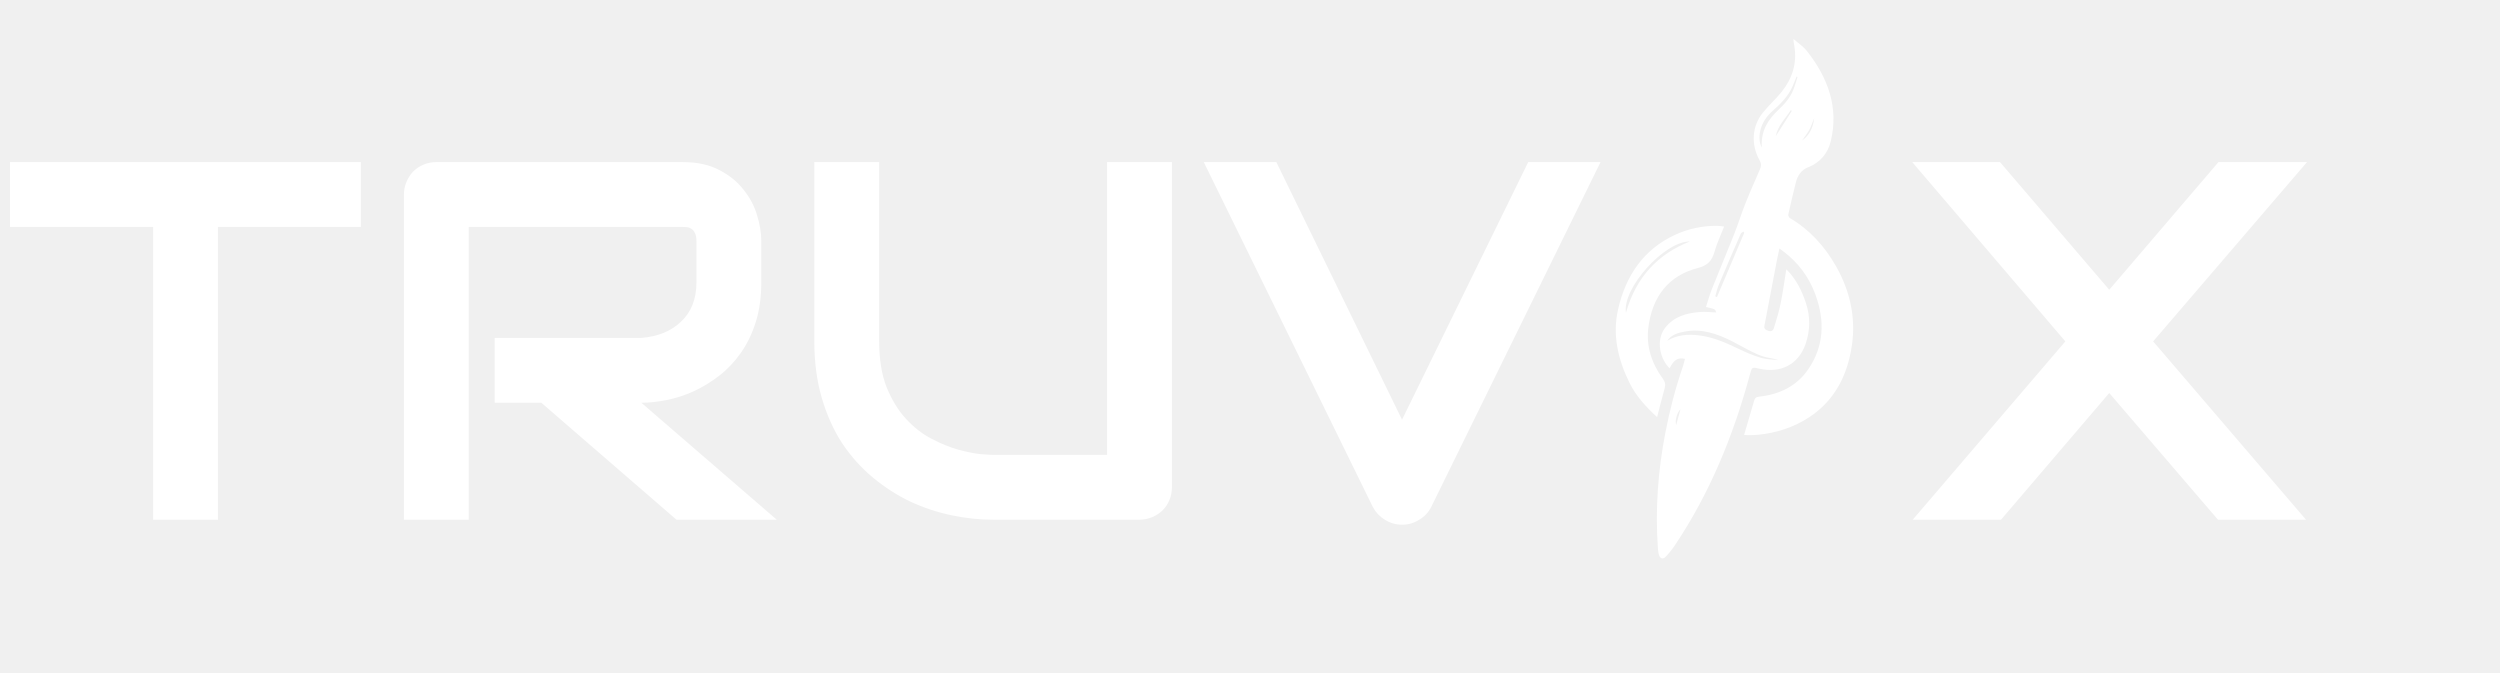
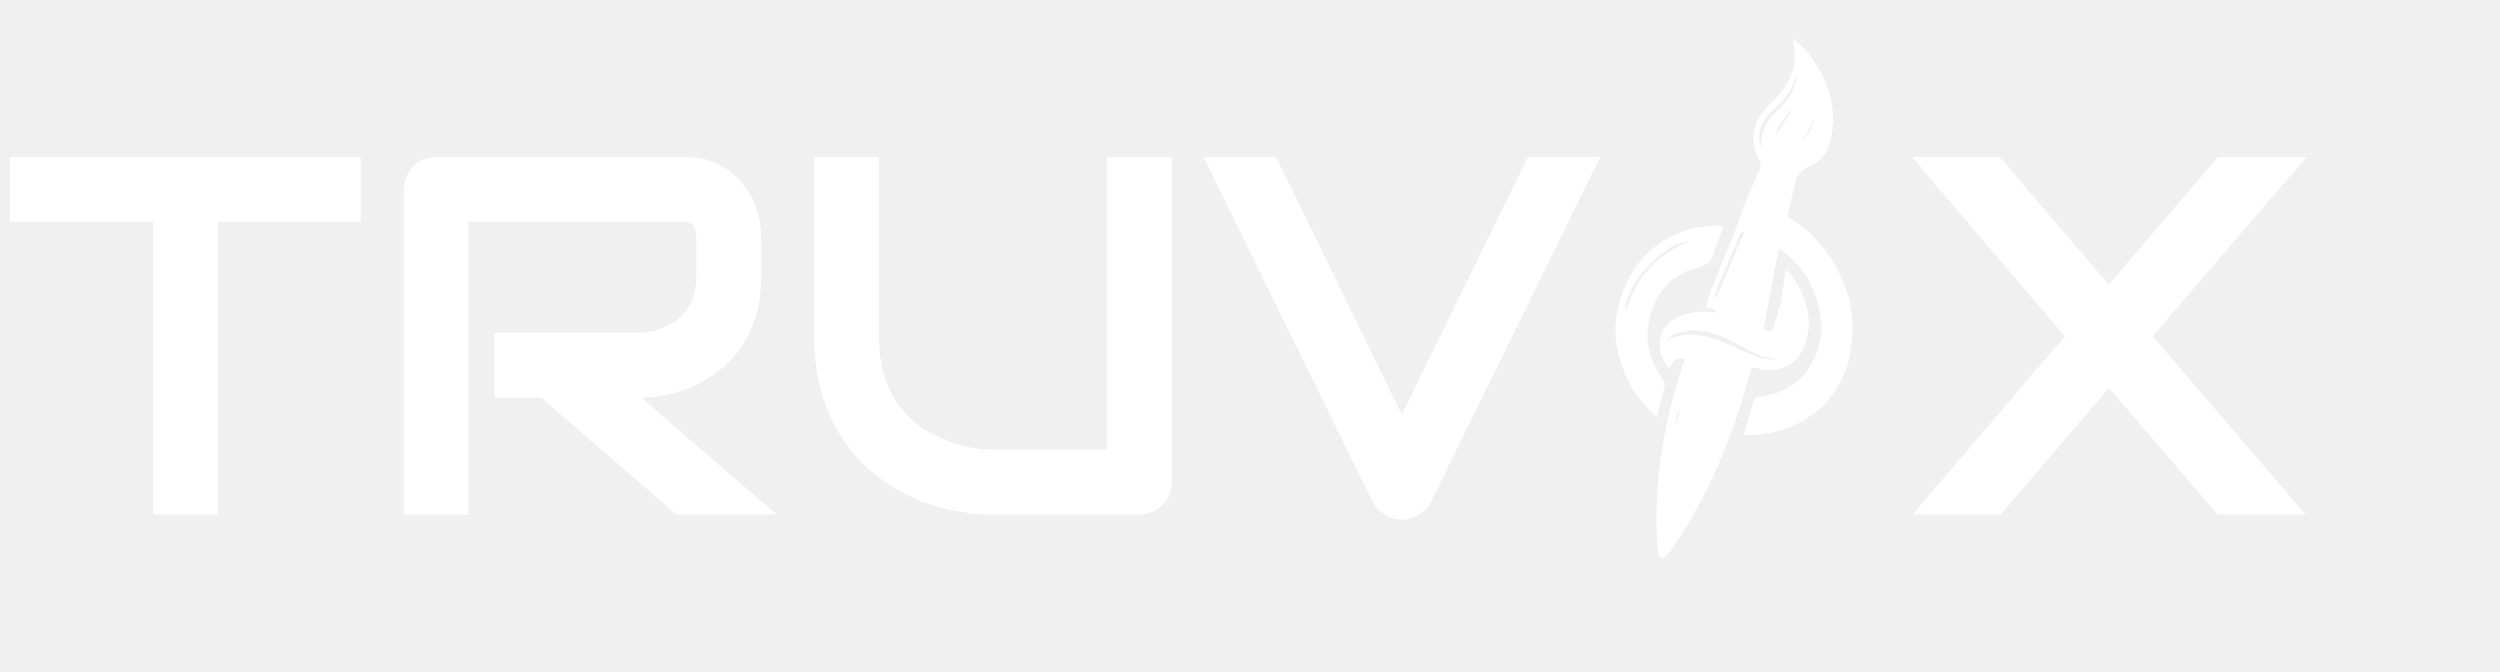
- <svg xmlns="http://www.w3.org/2000/svg" width="279" height="75" viewBox="0 0 279 75" fill="none">
-   <path d="M188.036 40.053C187.259 39.862 186.818 40.142 186.328 41.094C185.302 40.131 184.73 38.002 185.832 36.583C186.821 35.31 188.218 34.938 189.713 34.818C190.31 34.77 190.924 34.85 191.531 34.871C191.431 34.498 191.417 34.49 190.388 34.264C190.601 33.602 190.777 32.936 191.026 32.311C191.843 30.26 192.701 28.231 193.514 26.179C193.965 25.038 194.331 23.852 194.784 22.713C195.293 21.431 195.856 20.179 196.401 18.917C196.551 18.57 196.594 18.296 196.357 17.867C195.385 16.105 195.526 14.086 196.718 12.594C197.374 11.773 198.162 11.081 198.821 10.262C199.97 8.832 200.576 7.153 200.248 5.111C200.212 4.893 200.146 4.678 200.158 4.354C200.659 4.795 201.235 5.166 201.647 5.688C204.014 8.688 205.216 11.994 204.321 15.738C203.98 17.168 203.074 18.157 201.83 18.648C201.012 18.971 200.619 19.563 200.41 20.386C200.109 21.568 199.836 22.761 199.572 23.956C199.549 24.059 199.657 24.282 199.753 24.339C201.936 25.62 203.626 27.461 204.918 29.743C206.485 32.509 207.108 35.465 206.679 38.493C206.043 42.981 203.748 46.045 199.855 47.636C197.94 48.419 195.846 48.65 194.641 48.54C194.716 48.282 194.788 48.038 194.86 47.795C195.161 46.771 195.47 45.749 195.761 44.72C195.84 44.44 195.953 44.312 196.256 44.279C198.521 44.031 200.484 43.151 201.823 41.179C203.505 38.703 203.713 35.892 202.593 32.853C201.867 30.885 200.661 29.298 199.041 28.069C198.948 27.998 198.854 27.929 198.76 27.86C198.721 27.831 198.681 27.803 198.582 27.732C198.486 28.178 198.394 28.57 198.318 28.966C197.861 31.344 197.404 33.723 196.957 36.105C196.91 36.357 196.767 36.664 197.154 36.846C197.51 37.013 197.838 37.034 197.967 36.612C198.244 35.708 198.528 34.802 198.718 33.868C198.972 32.623 199.14 31.351 199.351 30.051C200.432 31.119 201.08 32.416 201.542 33.823C202.058 35.393 202.012 36.911 201.502 38.389C200.695 40.727 198.666 41.662 196.387 41.154C195.511 40.959 195.523 40.928 195.282 41.822C193.425 48.7 190.763 55.109 186.932 60.833C186.624 61.293 186.277 61.726 185.902 62.122C185.55 62.494 185.224 62.342 185.099 61.787C185.055 61.588 185.035 61.381 185.021 61.179C184.71 56.789 185.04 52.505 185.853 48.298C186.342 45.768 186.981 43.301 187.81 40.905C187.904 40.633 187.961 40.342 188.037 40.054L188.036 40.053ZM186.064 38.036C187.155 37.362 188.359 37.272 189.618 37.428C191.109 37.614 192.509 38.197 193.898 38.872C194.746 39.284 195.618 39.656 196.503 39.925C197.134 40.117 197.802 40.108 198.453 40.188C197.925 39.99 197.39 39.961 196.875 39.812C196.356 39.662 195.849 39.42 195.352 39.174C194.65 38.825 193.967 38.422 193.266 38.068C191.574 37.211 189.846 36.655 188.036 36.999C187.278 37.143 186.535 37.332 186.064 38.036ZM200.605 8.588C200.569 8.572 200.533 8.556 200.498 8.54C200.341 8.924 200.196 9.315 200.027 9.691C199.521 10.806 198.689 11.606 197.829 12.374C197.176 12.956 196.674 13.648 196.451 14.565C196.289 15.231 196.336 15.979 196.617 16.457C196.492 14.556 197.356 13.305 198.503 12.226C199.165 11.603 199.767 10.924 200.127 10.035C200.315 9.568 200.447 9.071 200.605 8.588ZM191.426 33.069C191.486 33.098 191.547 33.128 191.607 33.157C192.623 30.764 193.64 28.371 194.657 25.977C194.63 25.934 194.604 25.892 194.577 25.848C194.472 25.923 194.318 25.97 194.27 26.079C193.435 27.993 192.605 29.911 191.794 31.838C191.631 32.225 191.547 32.656 191.426 33.066L191.426 33.069ZM199.966 12.373C199.929 12.344 199.891 12.316 199.854 12.288C199.257 13.234 198.417 14 198.171 15.205C198.769 14.261 199.368 13.317 199.966 12.373ZM202.467 13.174C202.286 13.616 202.14 14.082 201.916 14.494C201.685 14.918 201.38 15.29 201.107 15.684C201.926 15.107 202.342 14.244 202.467 13.174ZM187.538 45.689C187.197 45.951 186.894 46.931 187.058 47.433C187.209 46.883 187.36 46.334 187.538 45.689Z" fill="white" />
-   <path d="M192.412 25.281C192.023 26.283 191.601 27.158 191.338 28.099C191.043 29.154 190.522 29.641 189.466 29.914C186.264 30.741 184.365 33.053 183.947 36.642C183.713 38.651 184.326 40.561 185.559 42.241C185.836 42.619 185.893 42.923 185.772 43.346C185.474 44.385 185.221 45.443 184.934 46.554C183.704 45.418 182.595 44.232 181.845 42.71C180.551 40.087 179.945 37.374 180.564 34.587C181.43 30.688 183.49 27.826 186.879 26.233C188.392 25.523 190.019 25.176 191.729 25.206C191.926 25.21 192.126 25.249 192.412 25.281ZM188.592 26.95C185.762 26.907 181.02 32.175 181.457 34.903C182.583 30.917 185.032 28.346 188.592 26.95Z" fill="white" />
-   <path d="M40.273 25.325H24.325V58H17.089V25.325H1.113V18.089H40.273V25.325ZM84.96 31.504C84.96 33.155 84.756 34.63 84.348 35.929C83.939 37.228 83.383 38.378 82.678 39.38C81.991 40.364 81.193 41.208 80.284 41.913C79.375 42.618 78.419 43.203 77.418 43.666C76.434 44.112 75.432 44.437 74.412 44.641C73.41 44.845 72.463 44.947 71.573 44.947L86.686 58H75.497L60.412 44.947H55.208V37.71H71.573C72.482 37.636 73.308 37.451 74.05 37.154C74.811 36.838 75.46 36.421 75.998 35.901C76.555 35.382 76.981 34.76 77.278 34.037C77.575 33.294 77.724 32.45 77.724 31.504V26.939C77.724 26.531 77.668 26.225 77.557 26.021C77.464 25.798 77.334 25.641 77.167 25.548C77.019 25.436 76.852 25.372 76.666 25.353C76.499 25.334 76.341 25.325 76.193 25.325H52.313V58H45.077V21.735C45.077 21.234 45.169 20.761 45.355 20.315C45.541 19.87 45.791 19.48 46.106 19.146C46.441 18.812 46.83 18.553 47.275 18.367C47.721 18.182 48.203 18.089 48.723 18.089H76.193C77.807 18.089 79.171 18.386 80.284 18.98C81.397 19.555 82.297 20.288 82.984 21.178C83.689 22.05 84.19 22.997 84.487 24.017C84.802 25.038 84.96 25.993 84.96 26.884V31.504ZM130.788 54.354C130.788 54.873 130.695 55.356 130.51 55.801C130.324 56.247 130.065 56.636 129.731 56.97C129.397 57.286 129.007 57.536 128.562 57.722C128.116 57.907 127.643 58 127.142 58H110.833C109.293 58 107.734 57.833 106.157 57.499C104.58 57.165 103.049 56.655 101.565 55.968C100.099 55.263 98.716 54.373 97.418 53.296C96.119 52.22 94.978 50.949 93.994 49.483C93.029 47.999 92.269 46.31 91.712 44.418C91.155 42.507 90.877 40.382 90.877 38.044V18.089H98.113V38.044C98.113 40.085 98.392 41.811 98.948 43.221C99.523 44.631 100.247 45.81 101.119 46.756C101.991 47.702 102.947 48.444 103.986 48.982C105.025 49.52 106.008 49.919 106.936 50.179C107.882 50.439 108.708 50.606 109.413 50.68C110.137 50.736 110.61 50.764 110.833 50.764H123.552V18.089H130.788V54.354ZM178.62 18.089L159.722 56.581C159.425 57.174 158.98 57.648 158.386 58C157.811 58.371 157.171 58.557 156.466 58.557C155.779 58.557 155.139 58.371 154.546 58C153.97 57.648 153.525 57.174 153.21 56.581L134.339 18.089H142.439L156.466 46.839L170.549 18.089H178.62ZM235.392 32.339L247.582 18.089H257.463L240.29 38.1L257.351 58H247.527L235.392 43.861L223.313 58H213.46L230.493 38.1L213.405 18.089H223.201L235.392 32.339Z" fill="white" />
+ <svg xmlns="http://www.w3.org/2000/svg" width="413" height="111" viewBox="0 0 413 111" fill="none">
+   <path d="M278.292 59.279C277.142 58.996 276.49 59.411 275.765 60.819C274.247 59.395 273.4 56.243 275.03 54.144C276.495 52.259 278.562 51.709 280.775 51.531C281.658 51.461 282.566 51.579 283.465 51.61C283.318 51.058 283.297 51.047 281.773 50.712C282.089 49.731 282.349 48.746 282.718 47.821C283.926 44.785 285.196 41.783 286.399 38.745C287.068 37.058 287.609 35.302 288.279 33.615C289.033 31.719 289.867 29.866 290.673 27.997C290.894 27.484 290.959 27.079 290.608 26.444C289.168 23.835 289.378 20.848 291.142 18.64C292.112 17.424 293.279 16.4 294.254 15.188C295.955 13.072 296.852 10.587 296.366 7.565C296.313 7.243 296.216 6.924 296.232 6.445C296.974 7.097 297.827 7.646 298.437 8.419C301.94 12.859 303.718 17.752 302.394 23.292C301.889 25.409 300.549 26.873 298.708 27.6C297.497 28.078 296.916 28.954 296.606 30.172C296.16 31.921 295.757 33.687 295.366 35.456C295.332 35.608 295.492 35.938 295.634 36.022C298.865 37.918 301.365 40.643 303.278 44.02C305.596 48.114 306.519 52.489 305.884 56.97C304.943 63.612 301.546 68.147 295.784 70.502C292.95 71.66 289.852 72.002 288.068 71.84C288.18 71.457 288.286 71.097 288.392 70.738C288.838 69.222 289.295 67.709 289.725 66.187C289.843 65.771 290.009 65.582 290.458 65.533C293.81 65.166 296.715 63.864 298.698 60.945C301.186 57.282 301.495 53.12 299.837 48.623C298.763 45.71 296.977 43.361 294.58 41.543C294.442 41.437 294.304 41.336 294.164 41.233C294.106 41.191 294.047 41.149 293.9 41.044C293.759 41.704 293.623 42.285 293.51 42.871C292.833 46.39 292.157 49.911 291.496 53.435C291.426 53.809 291.215 54.264 291.787 54.533C292.314 54.779 292.799 54.81 292.991 54.186C293.4 52.849 293.821 51.507 294.103 50.125C294.478 48.283 294.726 46.401 295.039 44.476C296.639 46.056 297.598 47.977 298.282 50.059C299.046 52.382 298.977 54.63 298.222 56.816C297.028 60.276 294.024 61.66 290.653 60.909C289.356 60.62 289.373 60.573 289.016 61.898C286.268 72.076 282.329 81.562 276.659 90.034C276.203 90.714 275.688 91.356 275.134 91.941C274.614 92.491 274.131 92.266 273.946 91.445C273.88 91.15 273.851 90.845 273.831 90.545C273.371 84.048 273.858 77.708 275.062 71.481C275.786 67.738 276.731 64.086 277.959 60.54C278.098 60.138 278.182 59.706 278.294 59.28L278.292 59.279ZM275.373 56.294C276.988 55.296 278.77 55.163 280.634 55.395C282.841 55.669 284.913 56.532 286.968 57.531C288.223 58.141 289.514 58.691 290.824 59.09C291.757 59.374 292.747 59.361 293.71 59.479C292.928 59.186 292.137 59.142 291.374 58.923C290.606 58.701 289.855 58.342 289.121 57.978C288.081 57.462 287.07 56.866 286.032 56.341C283.528 55.073 280.971 54.251 278.292 54.76C277.171 54.972 276.071 55.252 275.373 56.294ZM296.894 12.71C296.842 12.687 296.789 12.663 296.736 12.64C296.505 13.208 296.29 13.787 296.038 14.343C295.291 15.994 294.059 17.178 292.785 18.314C291.82 19.176 291.077 20.199 290.747 21.557C290.507 22.542 290.576 23.65 290.992 24.357C290.807 21.543 292.086 19.691 293.784 18.095C294.763 17.173 295.654 16.168 296.186 14.852C296.466 14.161 296.661 13.425 296.894 12.71ZM283.309 48.942C283.399 48.986 283.488 49.03 283.577 49.072C285.081 45.531 286.586 41.989 288.091 38.447C288.052 38.384 288.013 38.32 287.973 38.255C287.818 38.367 287.589 38.436 287.519 38.597C286.283 41.43 285.055 44.269 283.854 47.122C283.612 47.694 283.489 48.331 283.309 48.939L283.309 48.942ZM295.948 18.312C295.894 18.27 295.838 18.229 295.783 18.186C294.899 19.587 293.656 20.72 293.292 22.505C294.177 21.107 295.063 19.709 295.948 18.312ZM299.65 19.498C299.383 20.153 299.167 20.842 298.834 21.452C298.493 22.079 298.042 22.629 297.638 23.213C298.85 22.359 299.465 21.081 299.65 19.498ZM277.555 67.62C277.051 68.007 276.603 69.458 276.845 70.201C277.068 69.388 277.292 68.575 277.555 67.62Z" fill="white" />
+   <path d="M284.769 37.416C284.193 38.899 283.569 40.195 283.179 41.587C282.743 43.148 281.972 43.869 280.408 44.273C275.67 45.497 272.859 48.919 272.241 54.231C271.894 57.204 272.802 60.031 274.626 62.517C275.037 63.076 275.121 63.527 274.942 64.153C274.5 65.69 274.126 67.256 273.702 68.901C271.881 67.219 270.239 65.463 269.13 63.212C267.215 59.33 266.317 55.315 267.234 51.189C268.516 45.418 271.565 41.183 276.581 38.826C278.819 37.774 281.227 37.261 283.758 37.306C284.05 37.312 284.345 37.369 284.769 37.416ZM279.115 39.886C274.927 39.823 267.909 47.619 268.555 51.657C270.222 45.758 273.847 41.953 279.115 39.886Z" fill="white" />
+   <path d="M59.604 36.641H36.001V85H25.291V36.641H1.648V25.931H59.604V36.641ZM125.741 45.786C125.741 48.23 125.439 50.413 124.835 52.335C124.23 54.258 123.407 55.96 122.363 57.443C121.347 58.898 120.166 60.148 118.821 61.191C117.475 62.235 116.061 63.1 114.578 63.786C113.123 64.445 111.64 64.926 110.129 65.228C108.646 65.53 107.246 65.681 105.928 65.681L128.295 85H111.736L89.41 65.681H81.707V54.971H105.928C107.273 54.862 108.495 54.587 109.594 54.148C110.72 53.681 111.681 53.063 112.477 52.294C113.301 51.525 113.933 50.605 114.372 49.534C114.811 48.436 115.031 47.186 115.031 45.786V39.03C115.031 38.426 114.949 37.973 114.784 37.671C114.647 37.342 114.454 37.108 114.207 36.971C113.988 36.806 113.74 36.71 113.466 36.682C113.219 36.655 112.985 36.641 112.766 36.641H77.423V85H66.713V31.328C66.713 30.586 66.851 29.886 67.125 29.227C67.4 28.568 67.771 27.991 68.238 27.497C68.732 27.003 69.309 26.618 69.968 26.343C70.627 26.069 71.341 25.931 72.11 25.931H112.766C115.155 25.931 117.173 26.371 118.821 27.25C120.468 28.101 121.8 29.186 122.816 30.504C123.86 31.794 124.601 33.195 125.041 34.705C125.507 36.216 125.741 37.63 125.741 38.948V45.786ZM193.566 79.604C193.566 80.373 193.429 81.087 193.155 81.746C192.88 82.405 192.496 82.982 192.001 83.476C191.507 83.943 190.93 84.314 190.271 84.588C189.612 84.863 188.912 85 188.17 85H164.032C161.753 85 159.446 84.753 157.112 84.259C154.778 83.764 152.512 83.009 150.316 81.993C148.146 80.95 146.1 79.631 144.178 78.039C142.256 76.446 140.567 74.565 139.111 72.395C137.683 70.199 136.558 67.7 135.734 64.899C134.91 62.07 134.498 58.926 134.498 55.466V25.931H145.208V55.466C145.208 58.486 145.62 61.04 146.444 63.127C147.295 65.214 148.366 66.958 149.656 68.359C150.947 69.759 152.361 70.858 153.899 71.654C155.437 72.45 156.892 73.041 158.265 73.425C159.666 73.81 160.888 74.057 161.931 74.167C163.002 74.249 163.703 74.29 164.032 74.29H182.857V25.931H193.566V79.604ZM264.358 25.931L236.389 82.899C235.95 83.778 235.291 84.478 234.412 85C233.561 85.549 232.613 85.824 231.57 85.824C230.554 85.824 229.606 85.549 228.727 85C227.876 84.478 227.217 83.778 226.75 82.899L198.822 25.931H210.809L231.57 68.482L252.412 25.931H264.358ZM348.38 47.022L366.422 25.931H381.045L355.63 55.548L380.88 85H366.339L348.38 64.075L330.503 85H315.921L341.13 55.548L315.839 25.931H330.338L348.38 47.022Z" fill="white" />
</svg>
